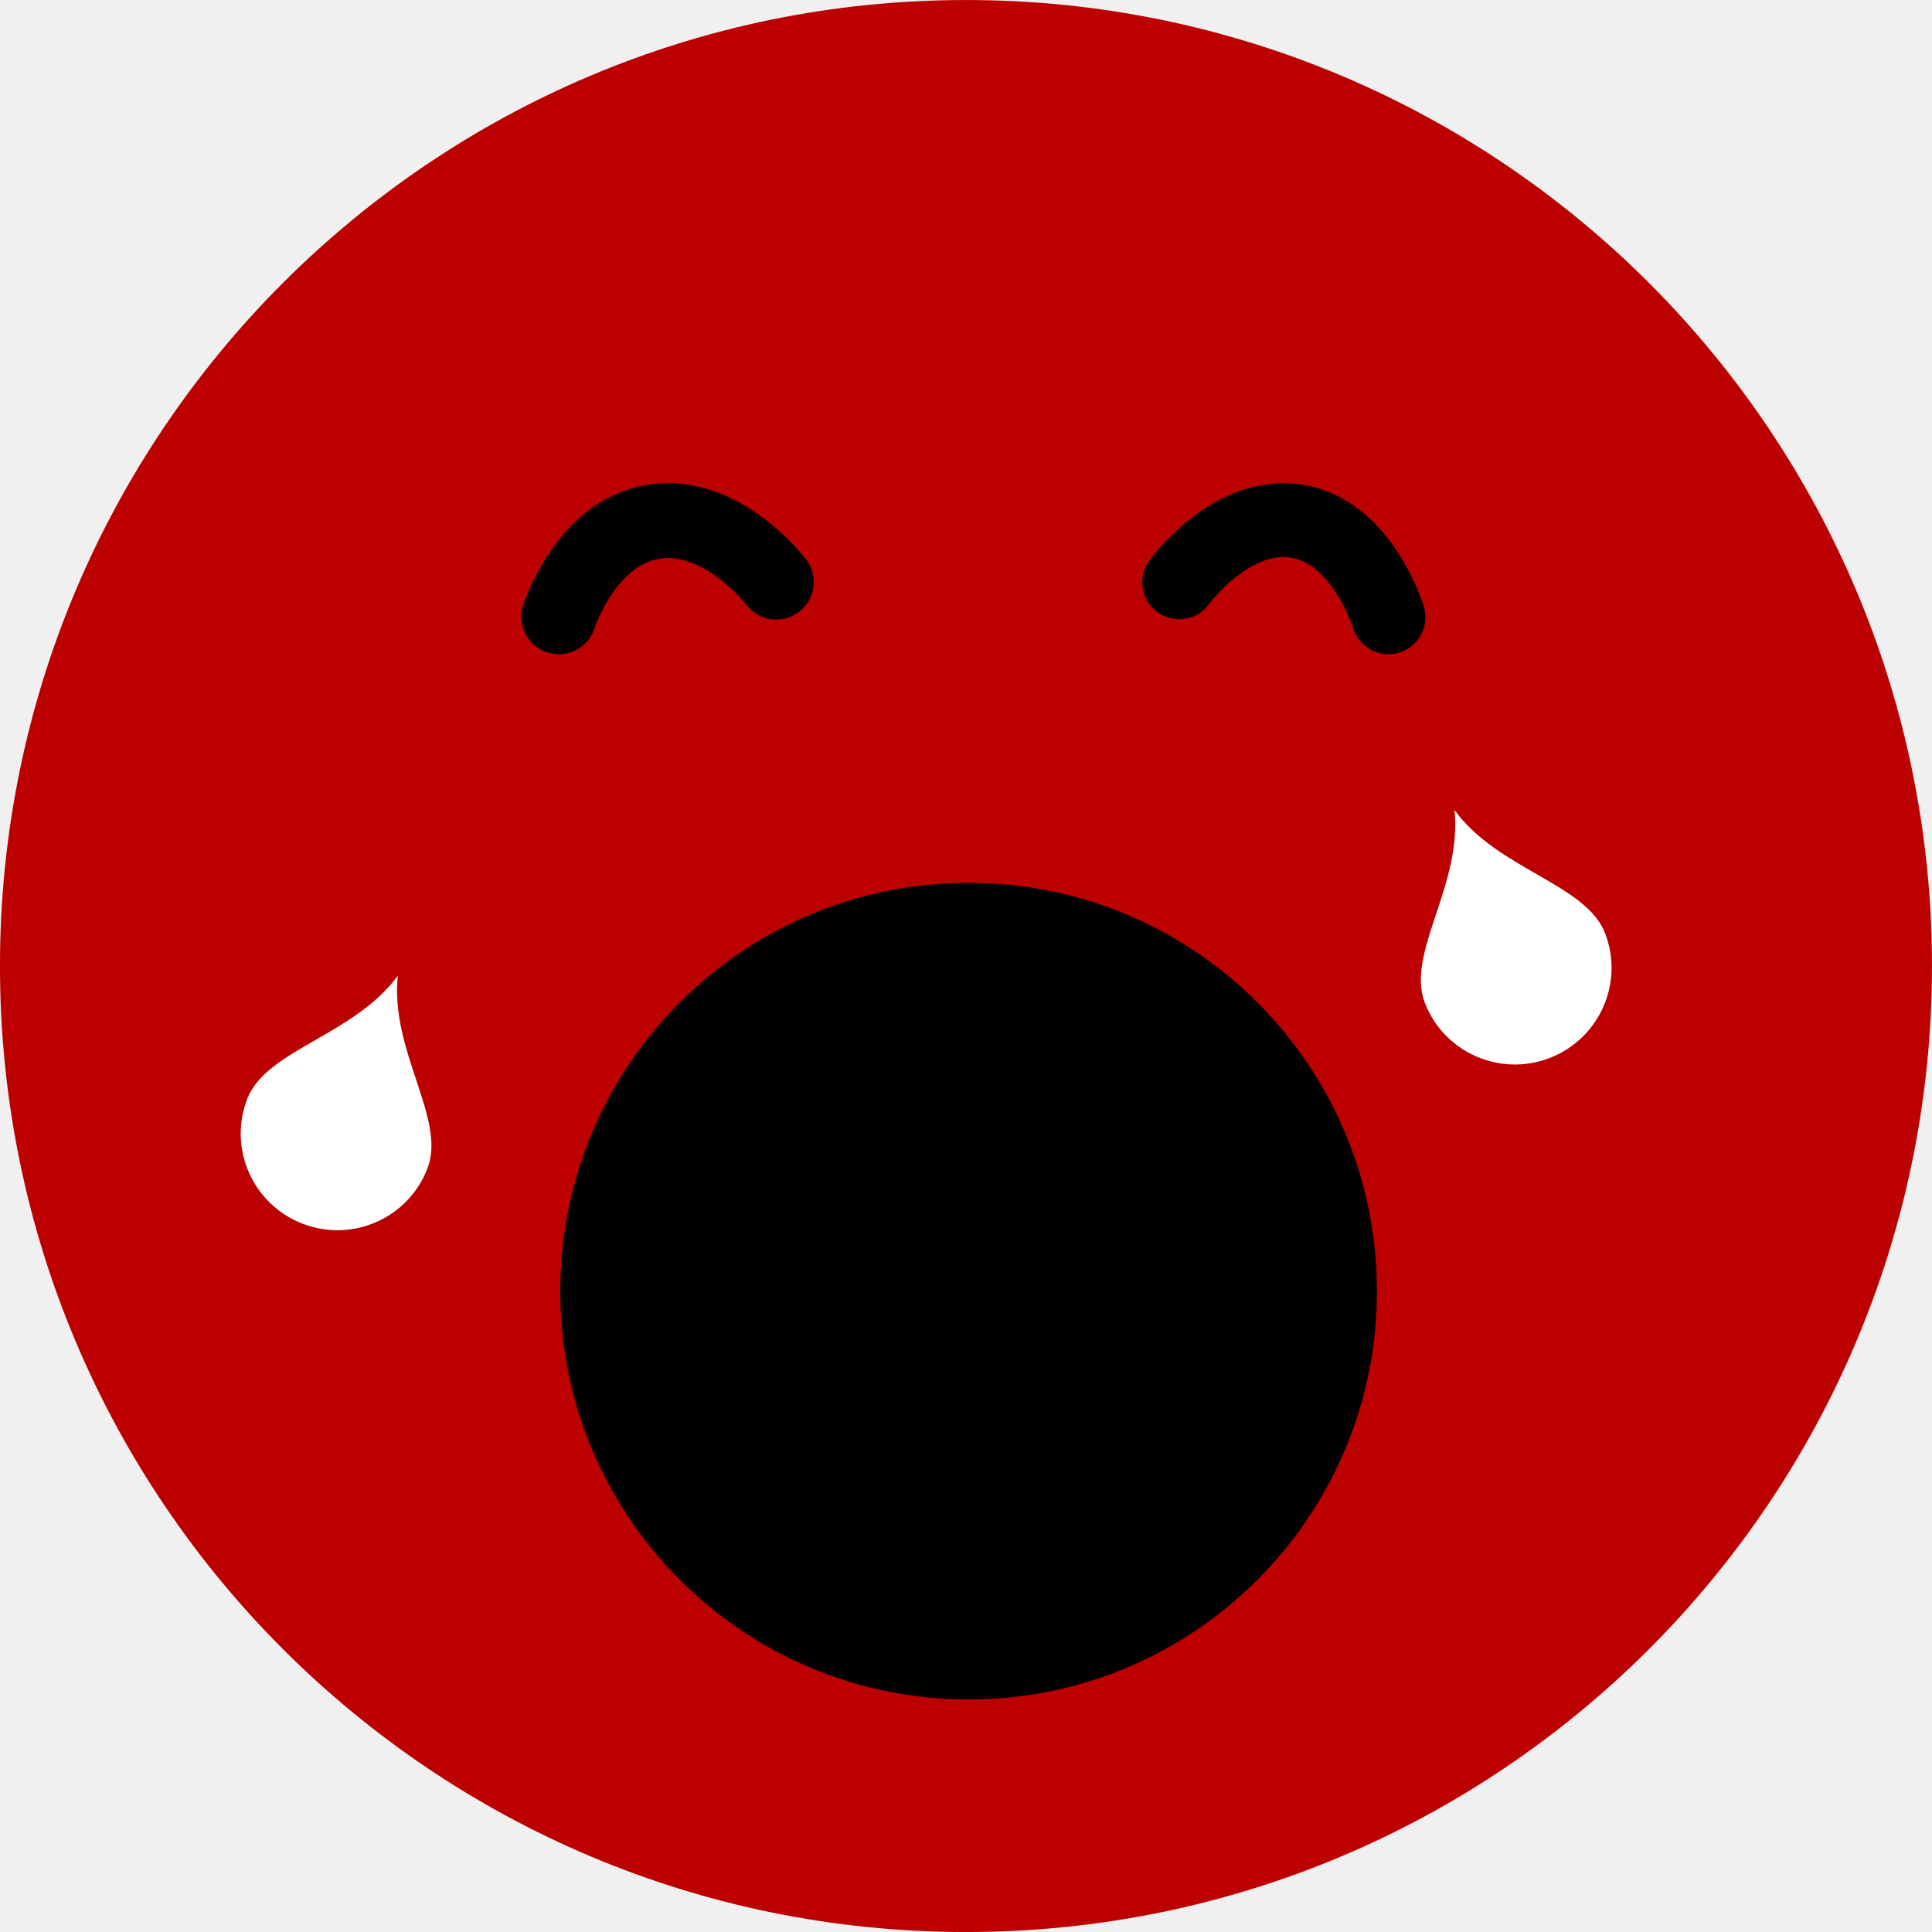
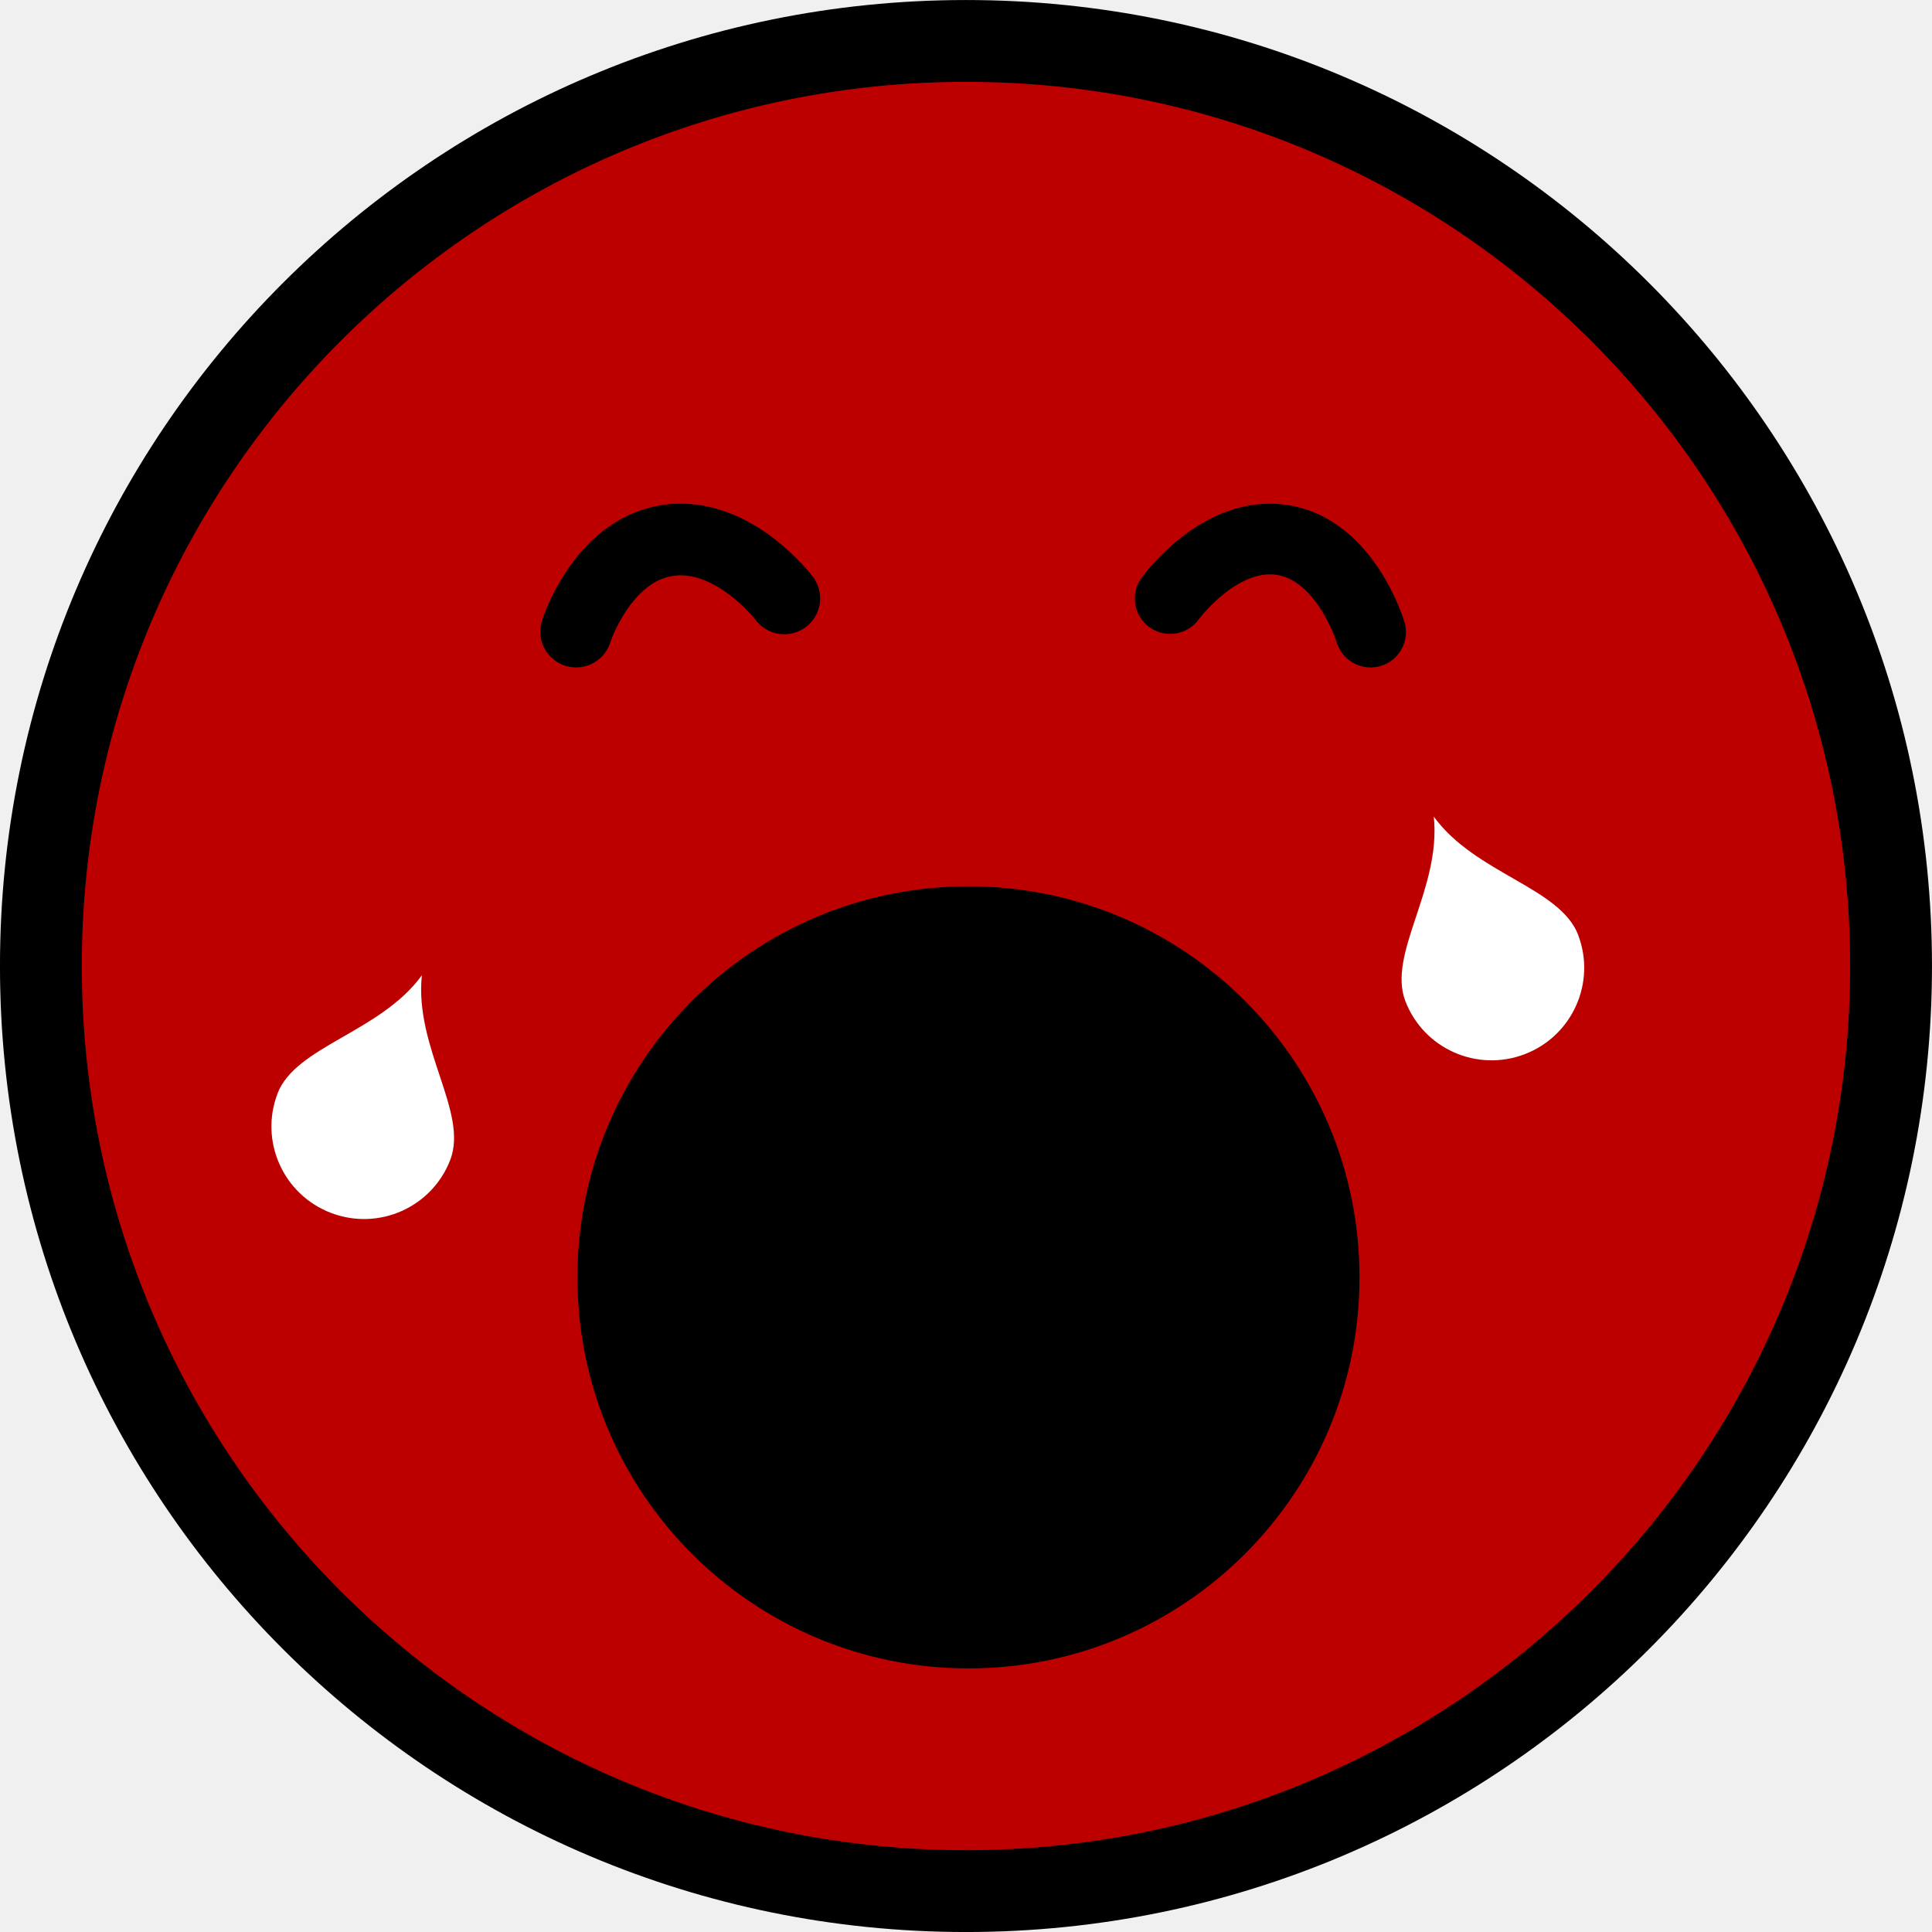
- <svg xmlns="http://www.w3.org/2000/svg" width="40mm" height="40mm" viewBox="0 0 40 40" version="1.1" id="svg8">
+ <svg xmlns="http://www.w3.org/2000/svg" width="41.769mm" height="41.769mm" viewBox="0 0 41.769 41.769" version="1.1" id="svg8">
  <defs id="defs2" />
-   <g id="layer1" transform="translate(-81.25241,-79.91054)">
-     <circle style="fill:#bc0000;stroke-width:0.269" id="path52" cx="101.252" cy="99.911" r="20" />
+   <g id="layer1" transform="translate(-80.36791,-79.02604)">
+     <circle style="fill:#bc0000;stroke:#000000;stroke-width:1.769;stroke-miterlimit:4;stroke-dasharray:none;stroke-opacity:1" id="path52" cx="101.252" cy="99.911" r="20" />
    <path id="path1707" style="fill:#ffffff;stroke-width:1.733;stroke-linecap:round;stroke-miterlimit:4;stroke-dasharray:none" d="m 114.486,99.238 c 0.394,1.029 -0.123,2.184 -1.154,2.579 -1.032,0.395 -2.187,-0.119 -2.581,-1.148 -0.394,-1.029 0.777,-2.42 0.615,-3.988 0.897,1.235 2.727,1.528 3.121,2.557 z" />
    <path id="path1716" style="fill:#000000;fill-opacity:1;stroke:none;stroke-width:1.5;stroke-linecap:round;stroke-miterlimit:4;stroke-dasharray:none" d="m 109.76,106.642 a 8.454,8.454 0 0 1 -8.454,8.454 8.454,8.454 0 0 1 -8.454,-8.454 8.454,8.454 0 0 1 8.454,-8.454 8.454,8.454 0 0 1 8.454,8.454 z" />
    <path style="fill:none;fill-opacity:1;stroke:#000000;stroke-width:1.529;stroke-linecap:round;stroke-linejoin:miter;stroke-miterlimit:4;stroke-dasharray:none;stroke-opacity:1" d="m 105.667,91.966 c 0,0 1.076,-1.493 2.446,-1.263 1.357,0.228 1.886,1.988 1.886,1.988" id="path213-8" />
    <path style="fill:none;fill-opacity:1;stroke:#000000;stroke-width:1.55;stroke-linecap:round;stroke-linejoin:miter;stroke-miterlimit:4;stroke-dasharray:none;stroke-opacity:1" d="m 97.324,91.963 c 0,0 -1.118,-1.478 -2.541,-1.25 -1.41,0.226 -1.96,1.967 -1.96,1.967" id="path213-8-5" />
    <path id="path1707-1" style="fill:#ffffff;stroke-width:1.733;stroke-linecap:round;stroke-miterlimit:4;stroke-dasharray:none" d="m 86.368,102.669 c -0.394,1.029 0.123,2.184 1.154,2.579 1.032,0.395 2.187,-0.119 2.581,-1.148 0.394,-1.029 -0.777,-2.42 -0.615,-3.988 -0.897,1.235 -2.727,1.528 -3.121,2.557 z" />
  </g>
</svg>
